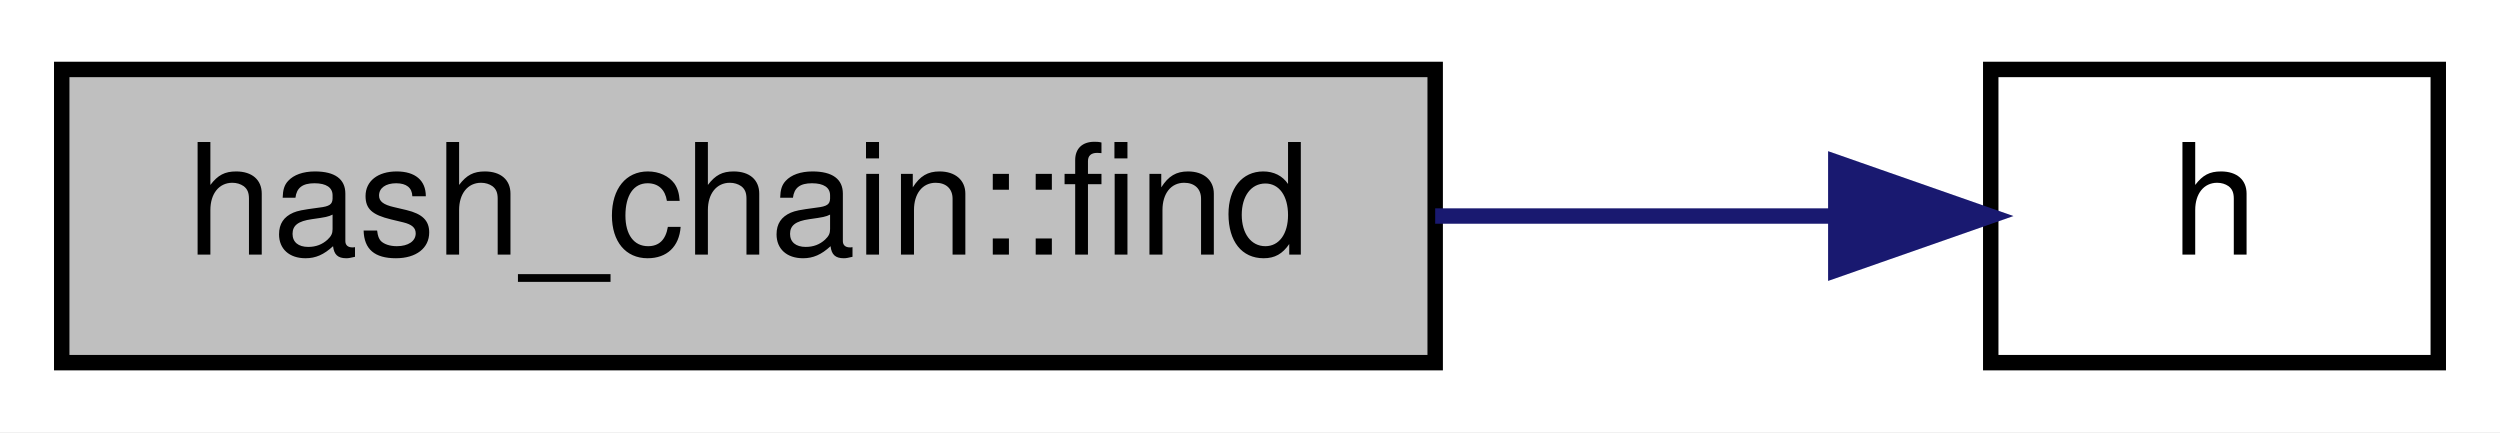
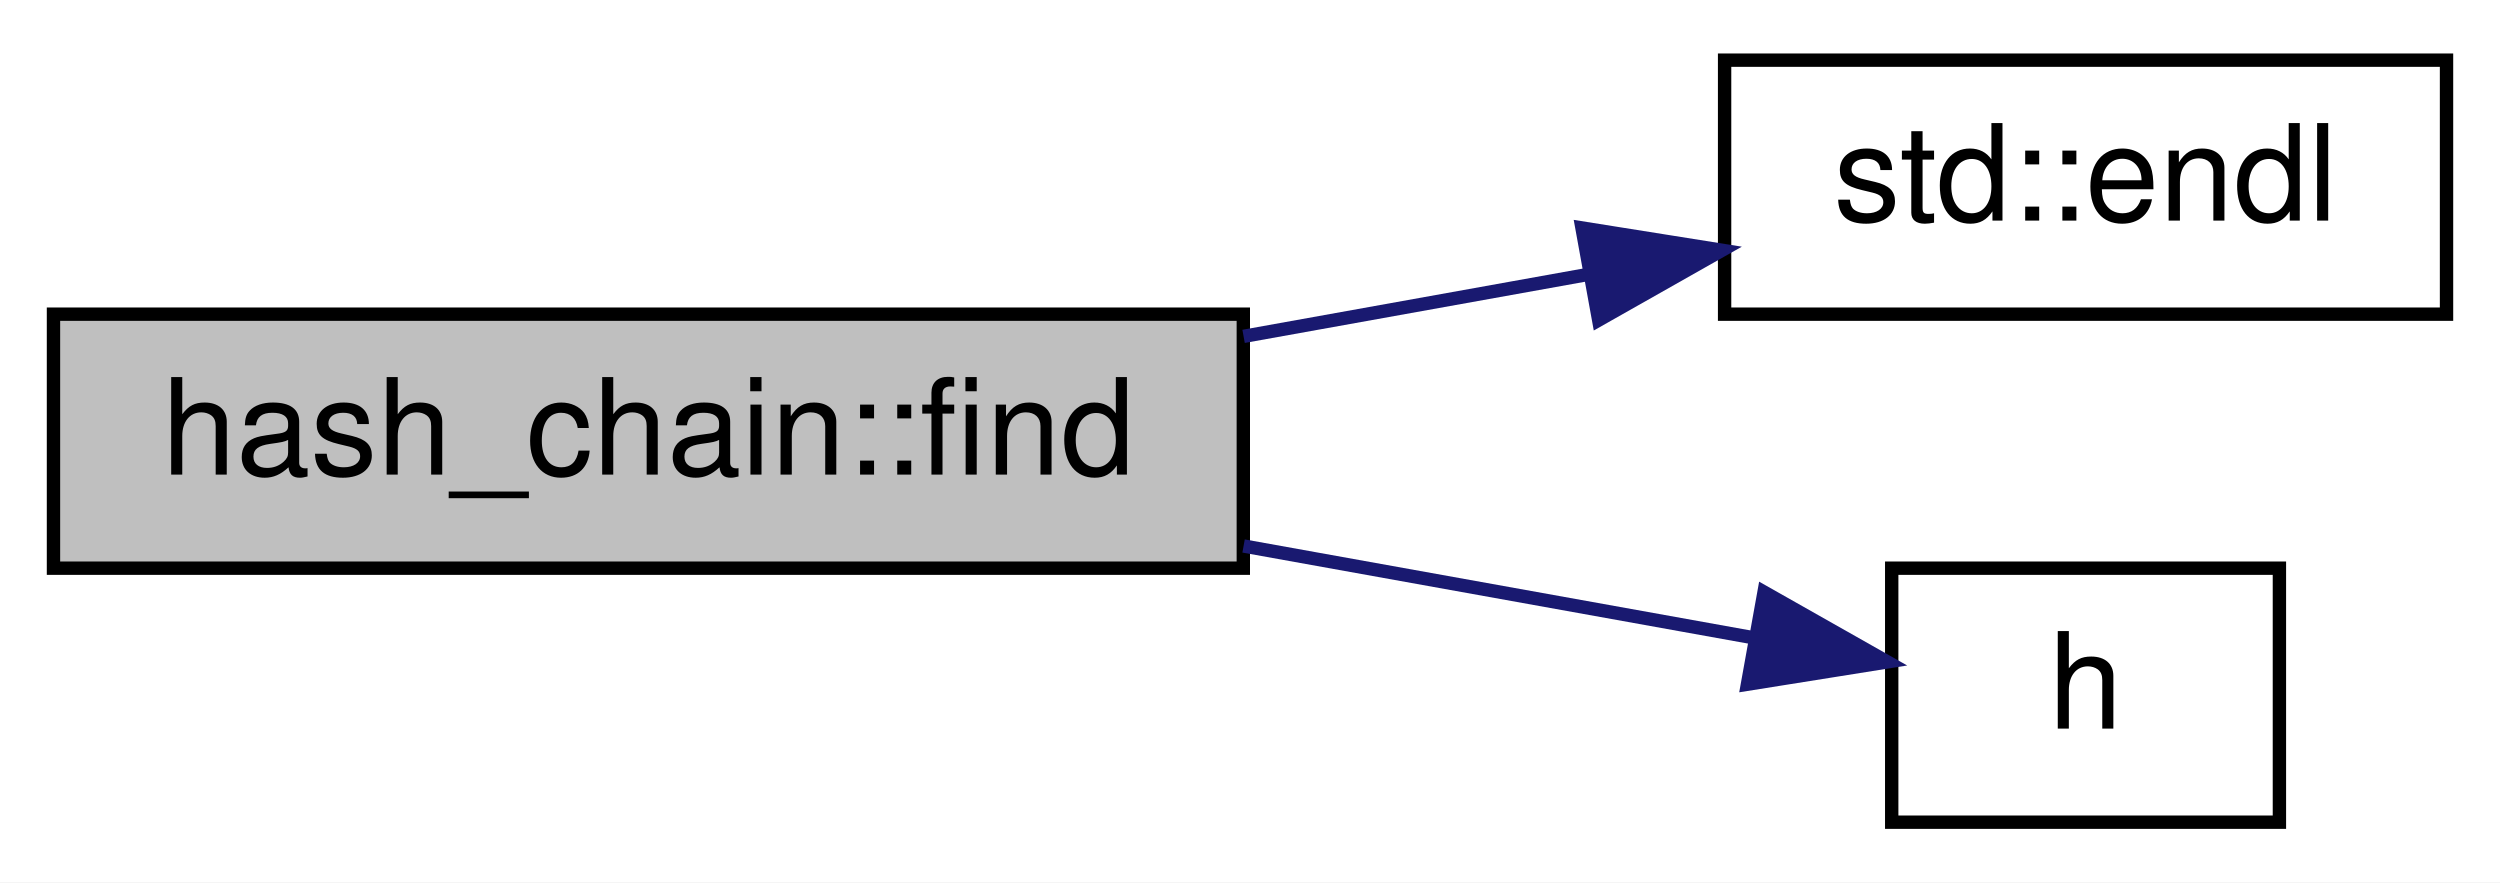
- <svg xmlns="http://www.w3.org/2000/svg" xmlns:xlink="http://www.w3.org/1999/xlink" width="162pt" height="28pt" viewBox="0.00 0.00 162.00 28.00">
-   <g id="graph0" class="graph" transform="scale(1 1) rotate(0) translate(4 24)">
-     <polygon fill="white" stroke="transparent" points="-4,4 -4,-24 158,-24 158,4 -4,4" />
+ <svg xmlns="http://www.w3.org/2000/svg" xmlns:xlink="http://www.w3.org/1999/xlink" width="187pt" height="66pt" viewBox="0.00 0.00 187.00 66.00">
+   <g id="graph0" class="graph" transform="scale(1 1) rotate(0) translate(4 62)">
+     <polygon fill="white" stroke="transparent" points="-4,4 -4,-62 183,-62 183,4 -4,4" />
    <g id="node1" class="node">
      <g id="a_node1">
        <a xlink:title="Find if a value and corresponding hash exist.">
-           <polygon fill="#bfbfbf" stroke="black" points="0,-0.5 0,-19.5 89,-19.5 89,-0.5 0,-0.5" />
-           <text text-anchor="middle" x="44.5" y="-7.5" font-family="Helvetica,sans-Serif" font-size="10.00">hash_chain::find</text>
+           <polygon fill="#bfbfbf" stroke="black" points="0,-19.5 0,-38.5 89,-38.5 89,-19.5 0,-19.5" />
+           <text text-anchor="middle" x="44.5" y="-26.5" font-family="Helvetica,sans-Serif" font-size="10.00">hash_chain::find</text>
        </a>
      </g>
    </g>
    <g id="node2" class="node">
      <g id="a_node2">
-         <a xlink:href="../../d1/df3/hash__search_8cpp.html#a566eaf0ffafd50bc61e644561fd27001" target="_top" xlink:title=" ">
-           <polygon fill="white" stroke="black" points="125,-0.5 125,-19.5 154,-19.5 154,-0.5 125,-0.5" />
-           <text text-anchor="middle" x="139.5" y="-7.5" font-family="Helvetica,sans-Serif" font-size="10.00">h</text>
+         <a target="_blank" xlink:href="http://en.cppreference.com/w/cpp/io/manip/endl.html#" xlink:title=" ">
+           <polygon fill="white" stroke="black" points="125,-38.5 125,-57.5 179,-57.5 179,-38.5 125,-38.5" />
+           <text text-anchor="middle" x="152" y="-45.5" font-family="Helvetica,sans-Serif" font-size="10.00">std::endl</text>
        </a>
      </g>
    </g>
    <g id="edge1" class="edge">
-       <path fill="none" stroke="midnightblue" d="M89,-10C97.87,-10 106.89,-10 114.75,-10" />
-       <polygon fill="midnightblue" stroke="midnightblue" points="114.96,-13.5 124.96,-10 114.96,-6.5 114.96,-13.5" />
+       <path fill="none" stroke="midnightblue" d="M89.02,-36.84C97.56,-38.38 106.43,-39.97 114.71,-41.46" />
+       <polygon fill="midnightblue" stroke="midnightblue" points="114.33,-44.95 124.8,-43.28 115.58,-38.06 114.33,-44.95" />
+     </g>
+     <g id="node3" class="node">
+       <g id="a_node3">
+         <a xlink:href="../../d1/df3/hash__search_8cpp.html#a566eaf0ffafd50bc61e644561fd27001" target="_top" xlink:title=" ">
+           <polygon fill="white" stroke="black" points="137.5,-0.5 137.5,-19.5 166.5,-19.5 166.5,-0.5 137.5,-0.5" />
+           <text text-anchor="middle" x="152" y="-7.5" font-family="Helvetica,sans-Serif" font-size="10.00">h</text>
+         </a>
+       </g>
+     </g>
+     <g id="edge2" class="edge">
+       <path fill="none" stroke="midnightblue" d="M89.02,-21.16C102.1,-18.81 115.95,-16.31 127.24,-14.28" />
+       <polygon fill="midnightblue" stroke="midnightblue" points="127.95,-17.71 137.17,-12.49 126.71,-10.82 127.95,-17.71" />
    </g>
  </g>
</svg>
